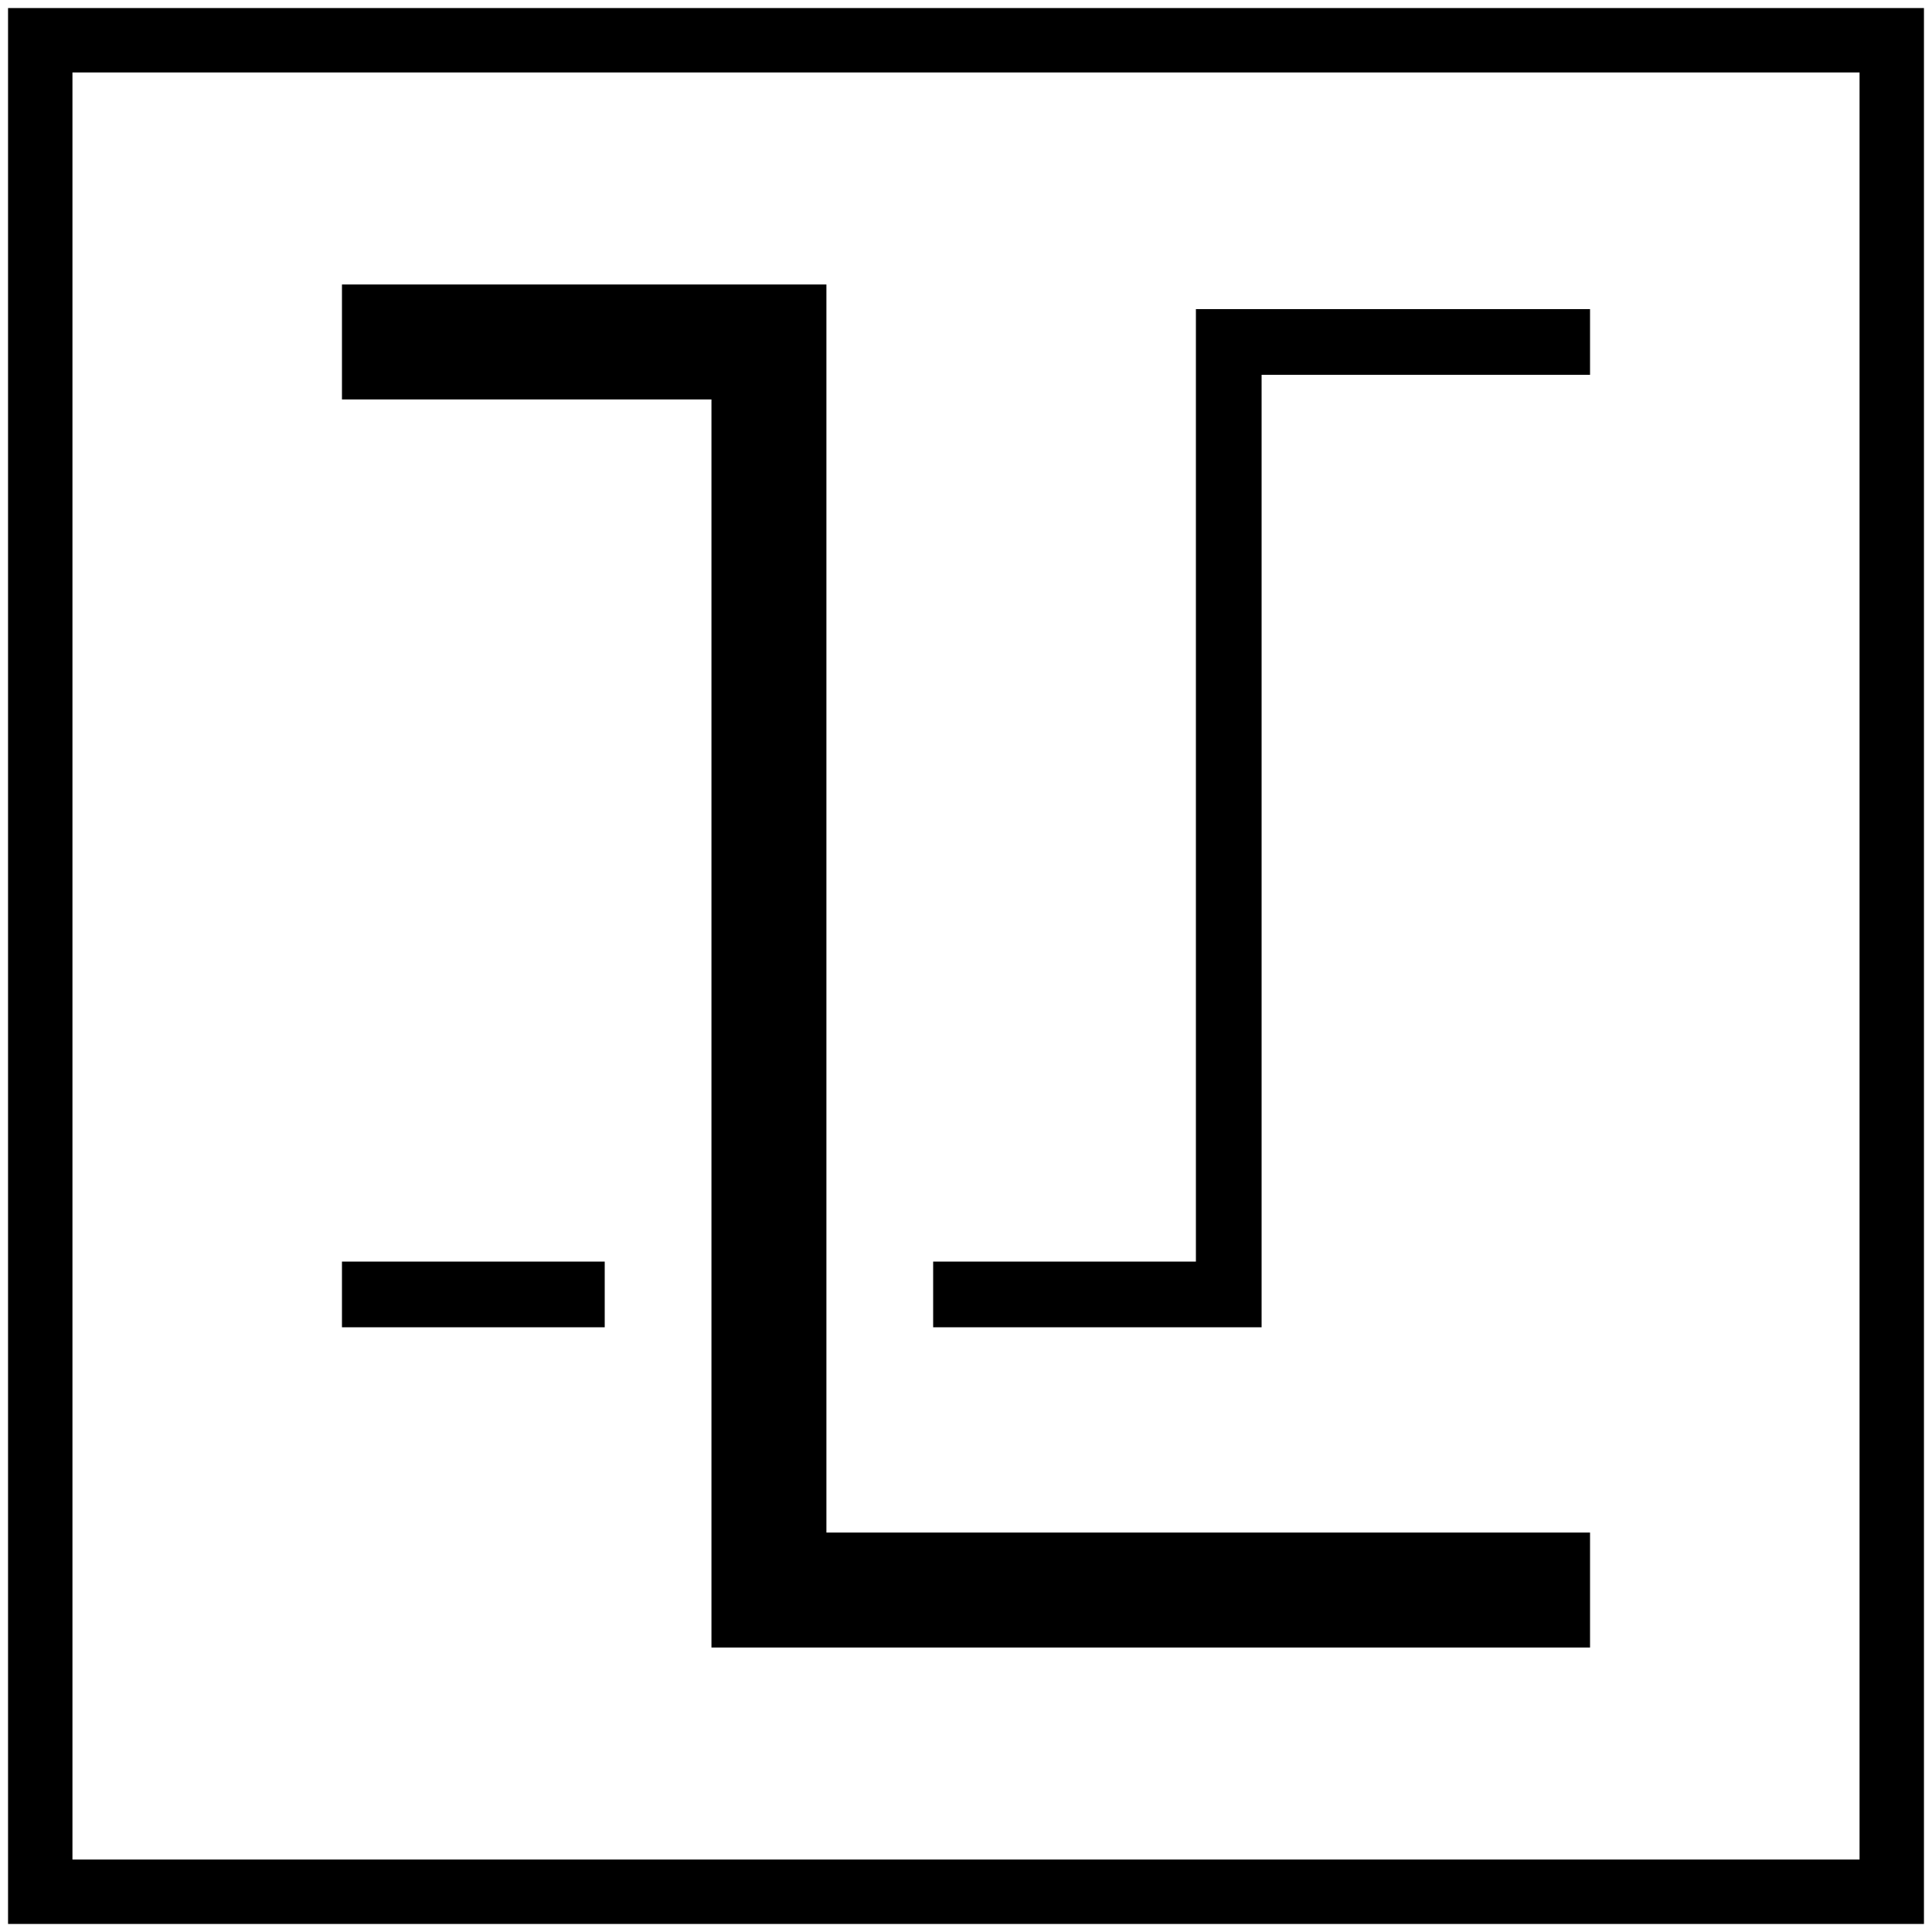
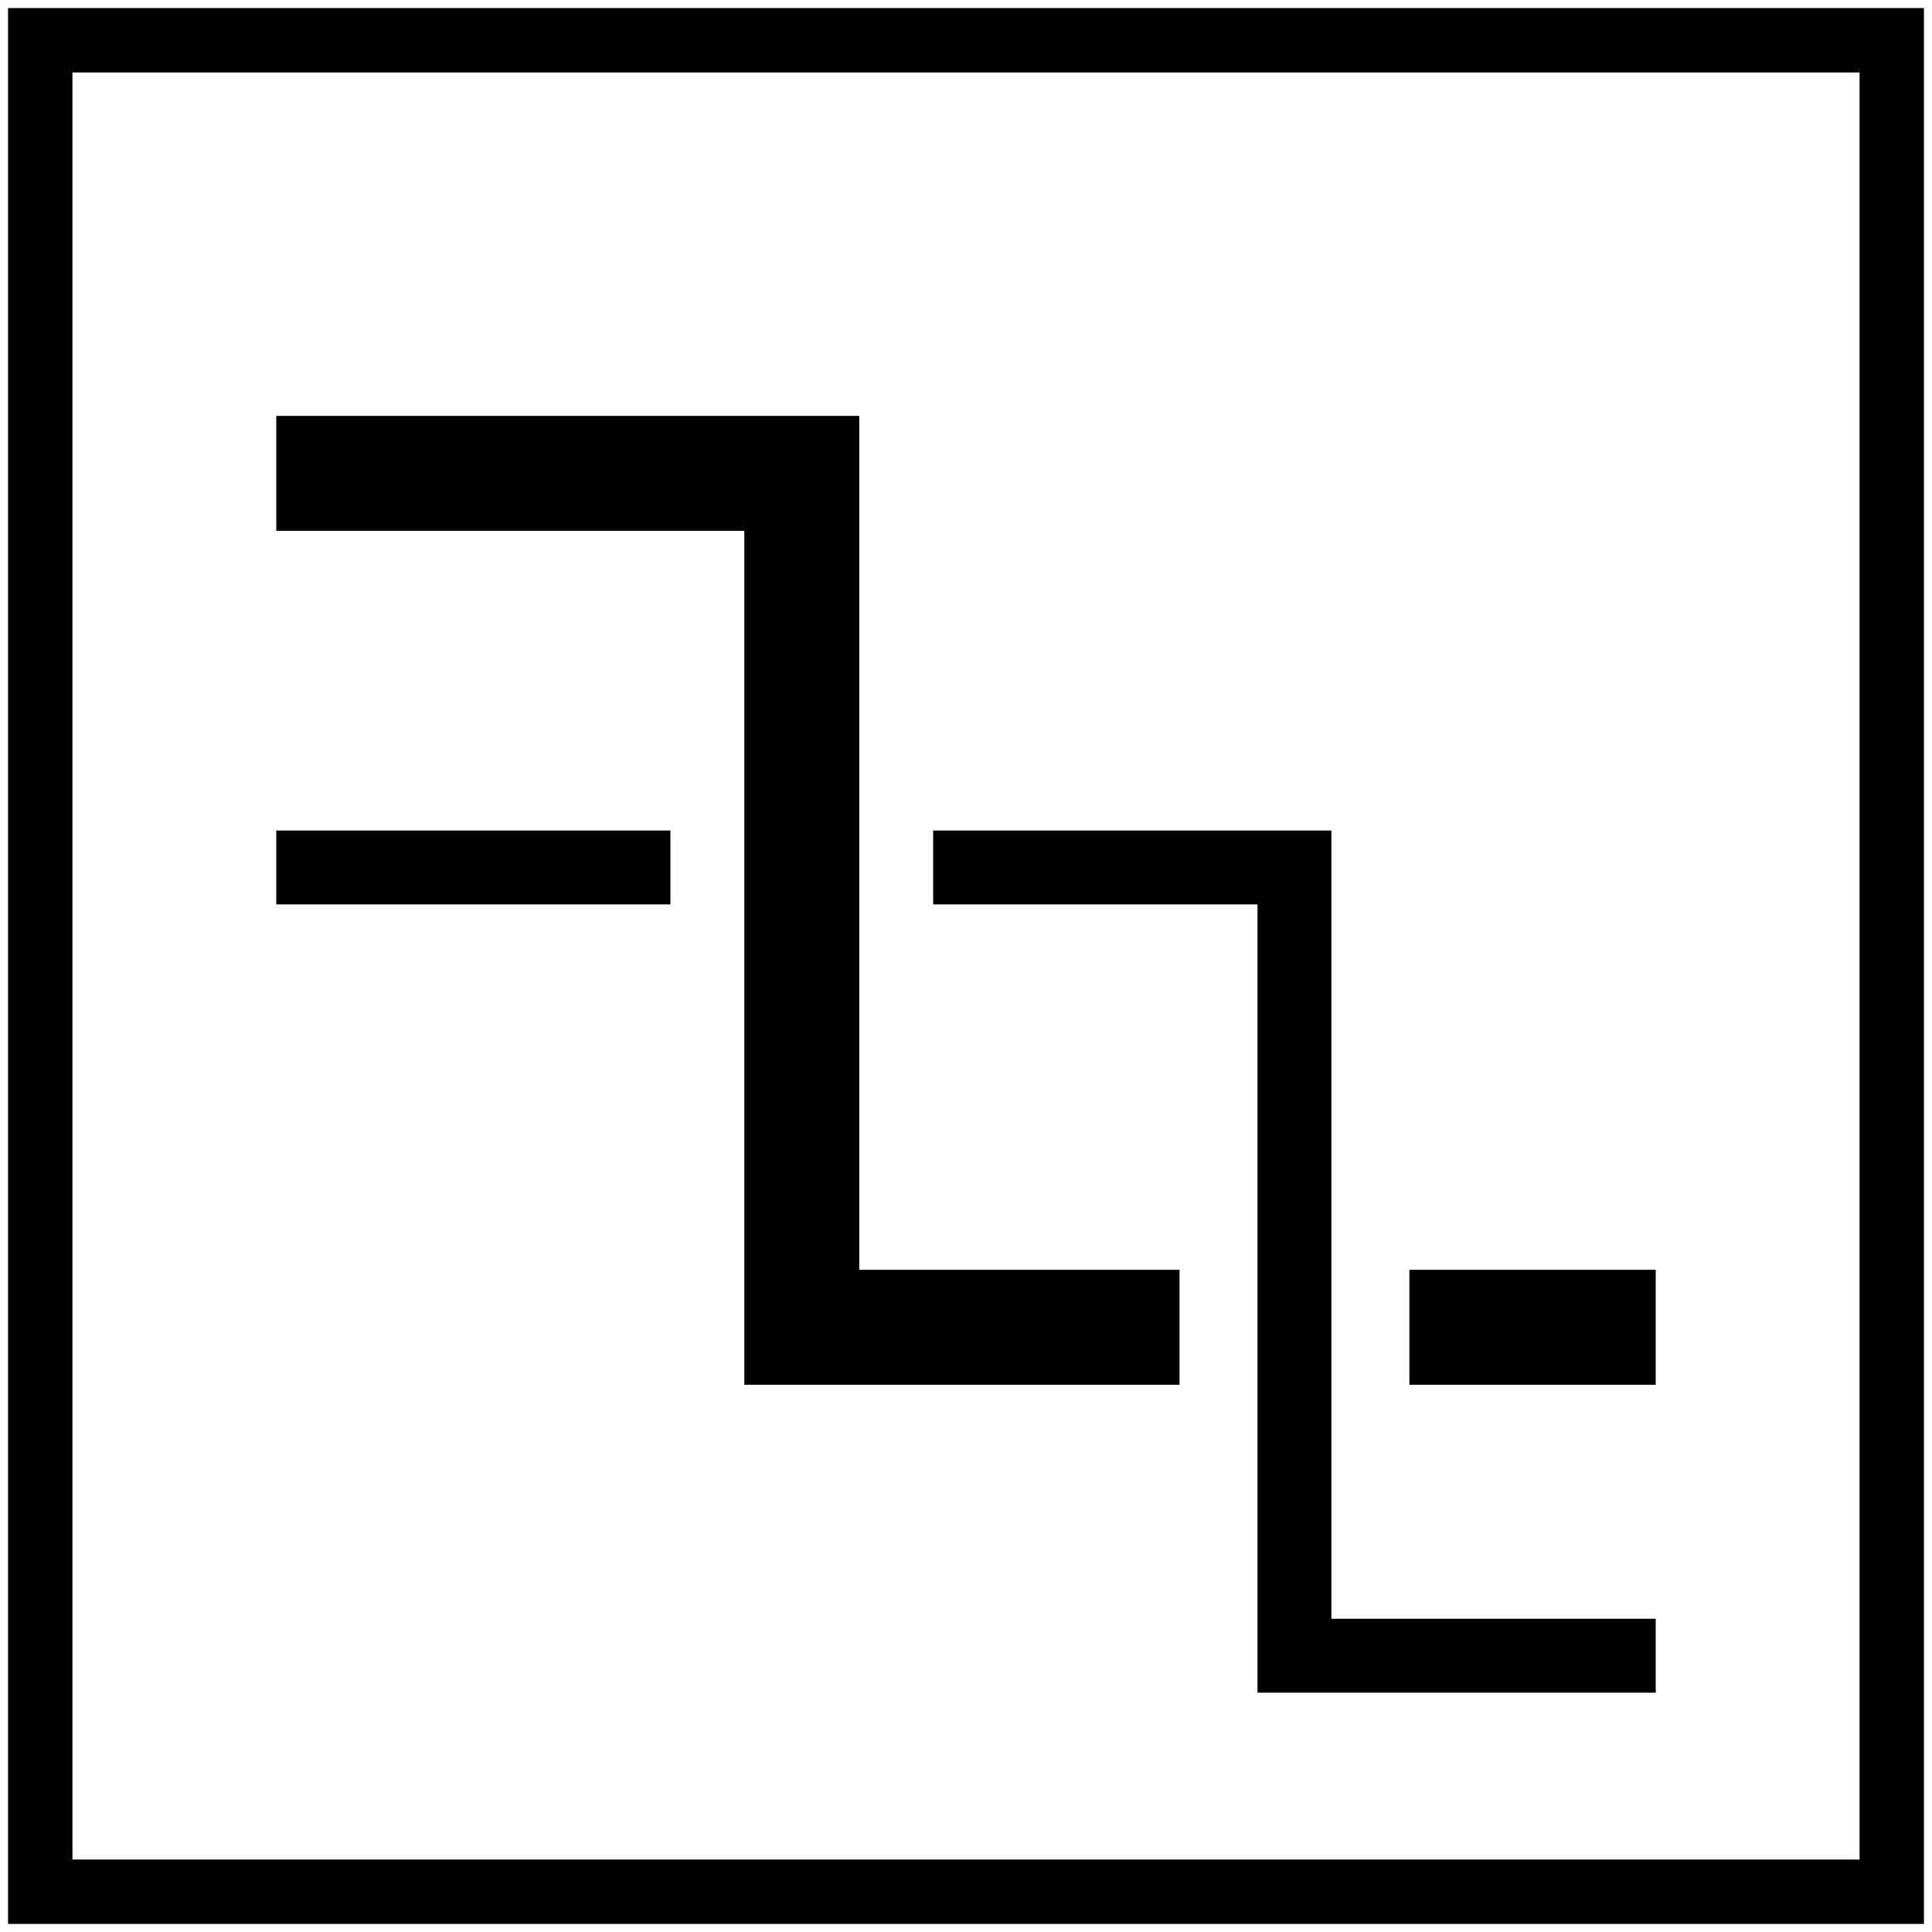
<svg xmlns="http://www.w3.org/2000/svg" viewBox="0 0 240 240" preserveAspectRatio="xMidYMid meet">
  <rect x="5" y="5" width="230" height="230" fill="none" stroke="currentColor" stroke-width="8" data-impression-frame="four-sided" />
  <g transform="translate(18 18) scale(0.85)">
    <g transform="scale(2.4)">
-       <path d="M12 12H38V88H88" fill="none" stroke="currentColor" stroke-width="7" stroke-linejoin="miter" stroke-linecap="butt" />
-       <path d="M12 70H28 M48 70H66V12H88" fill="none" stroke="currentColor" stroke-width="4" stroke-linejoin="miter" stroke-linecap="butt" />
+       <path d="M8 20H40V72H63 M77 72H92" fill="none" stroke="currentColor" stroke-width="7" stroke-linejoin="miter" stroke-linecap="butt" />
+       <path d="M8 44H32 M48 44H70V92H92" fill="none" stroke="currentColor" stroke-width="4.5" stroke-linejoin="miter" stroke-linecap="butt" />
    </g>
  </g>
</svg>
